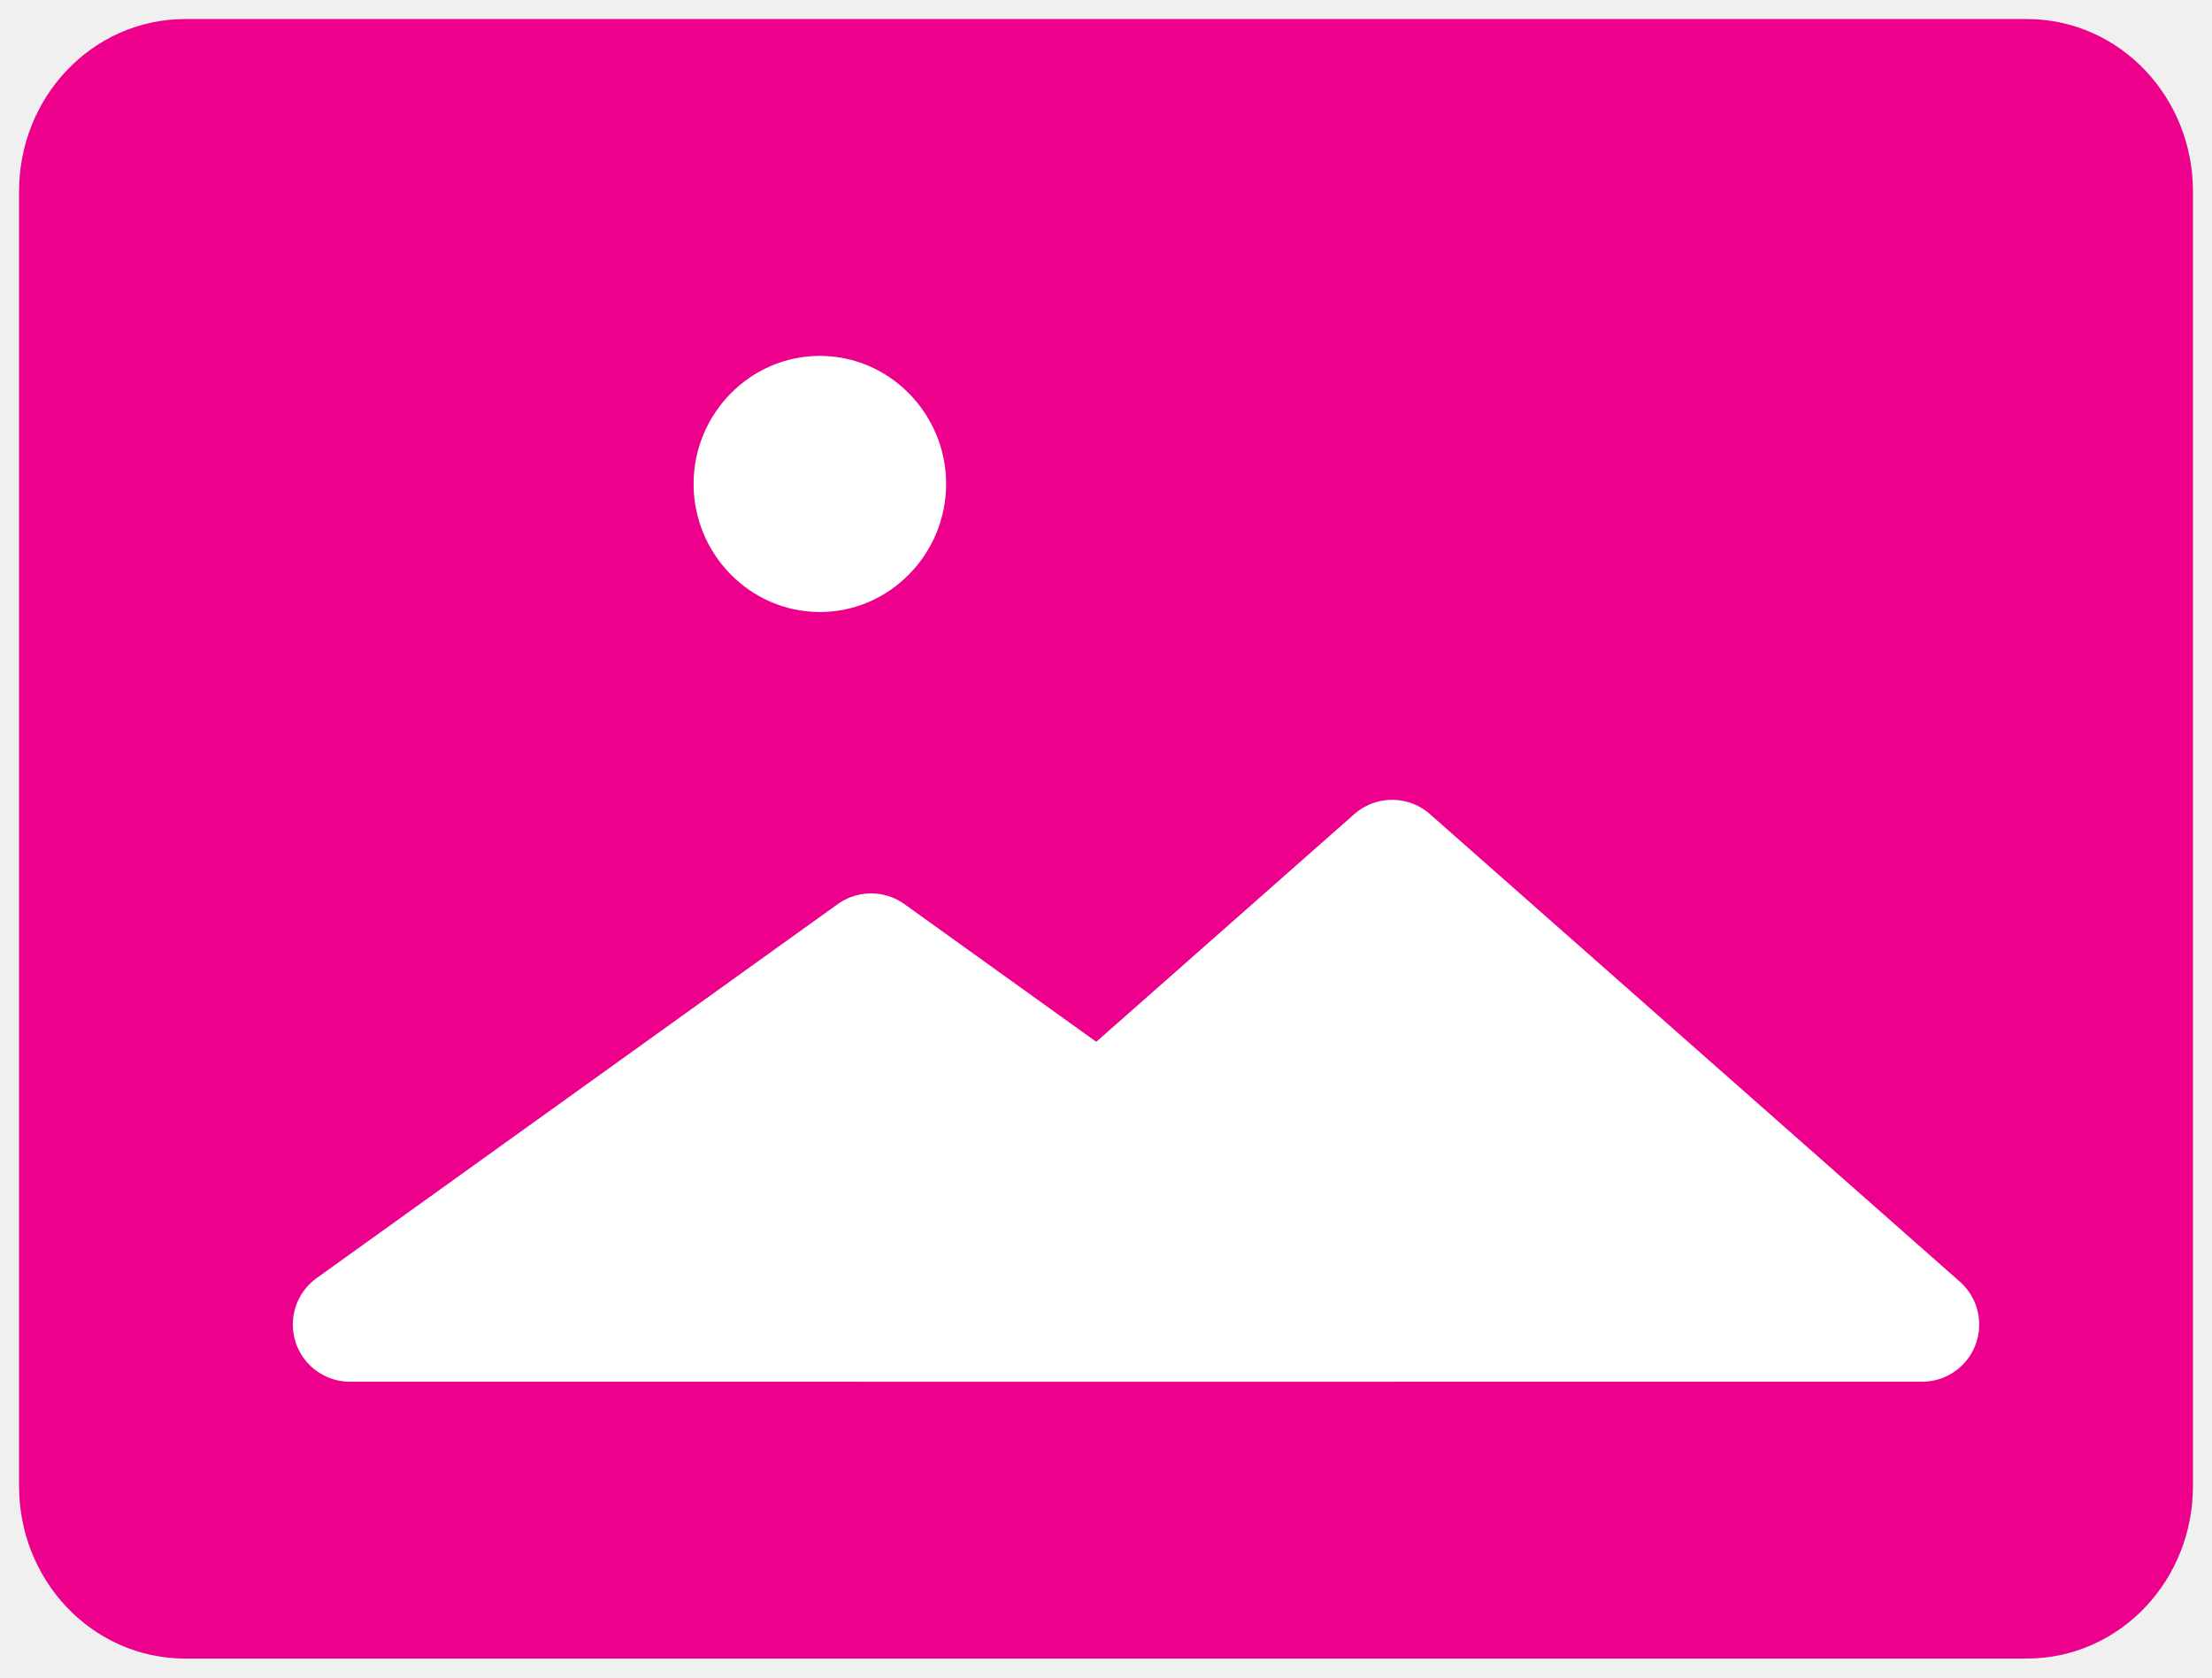
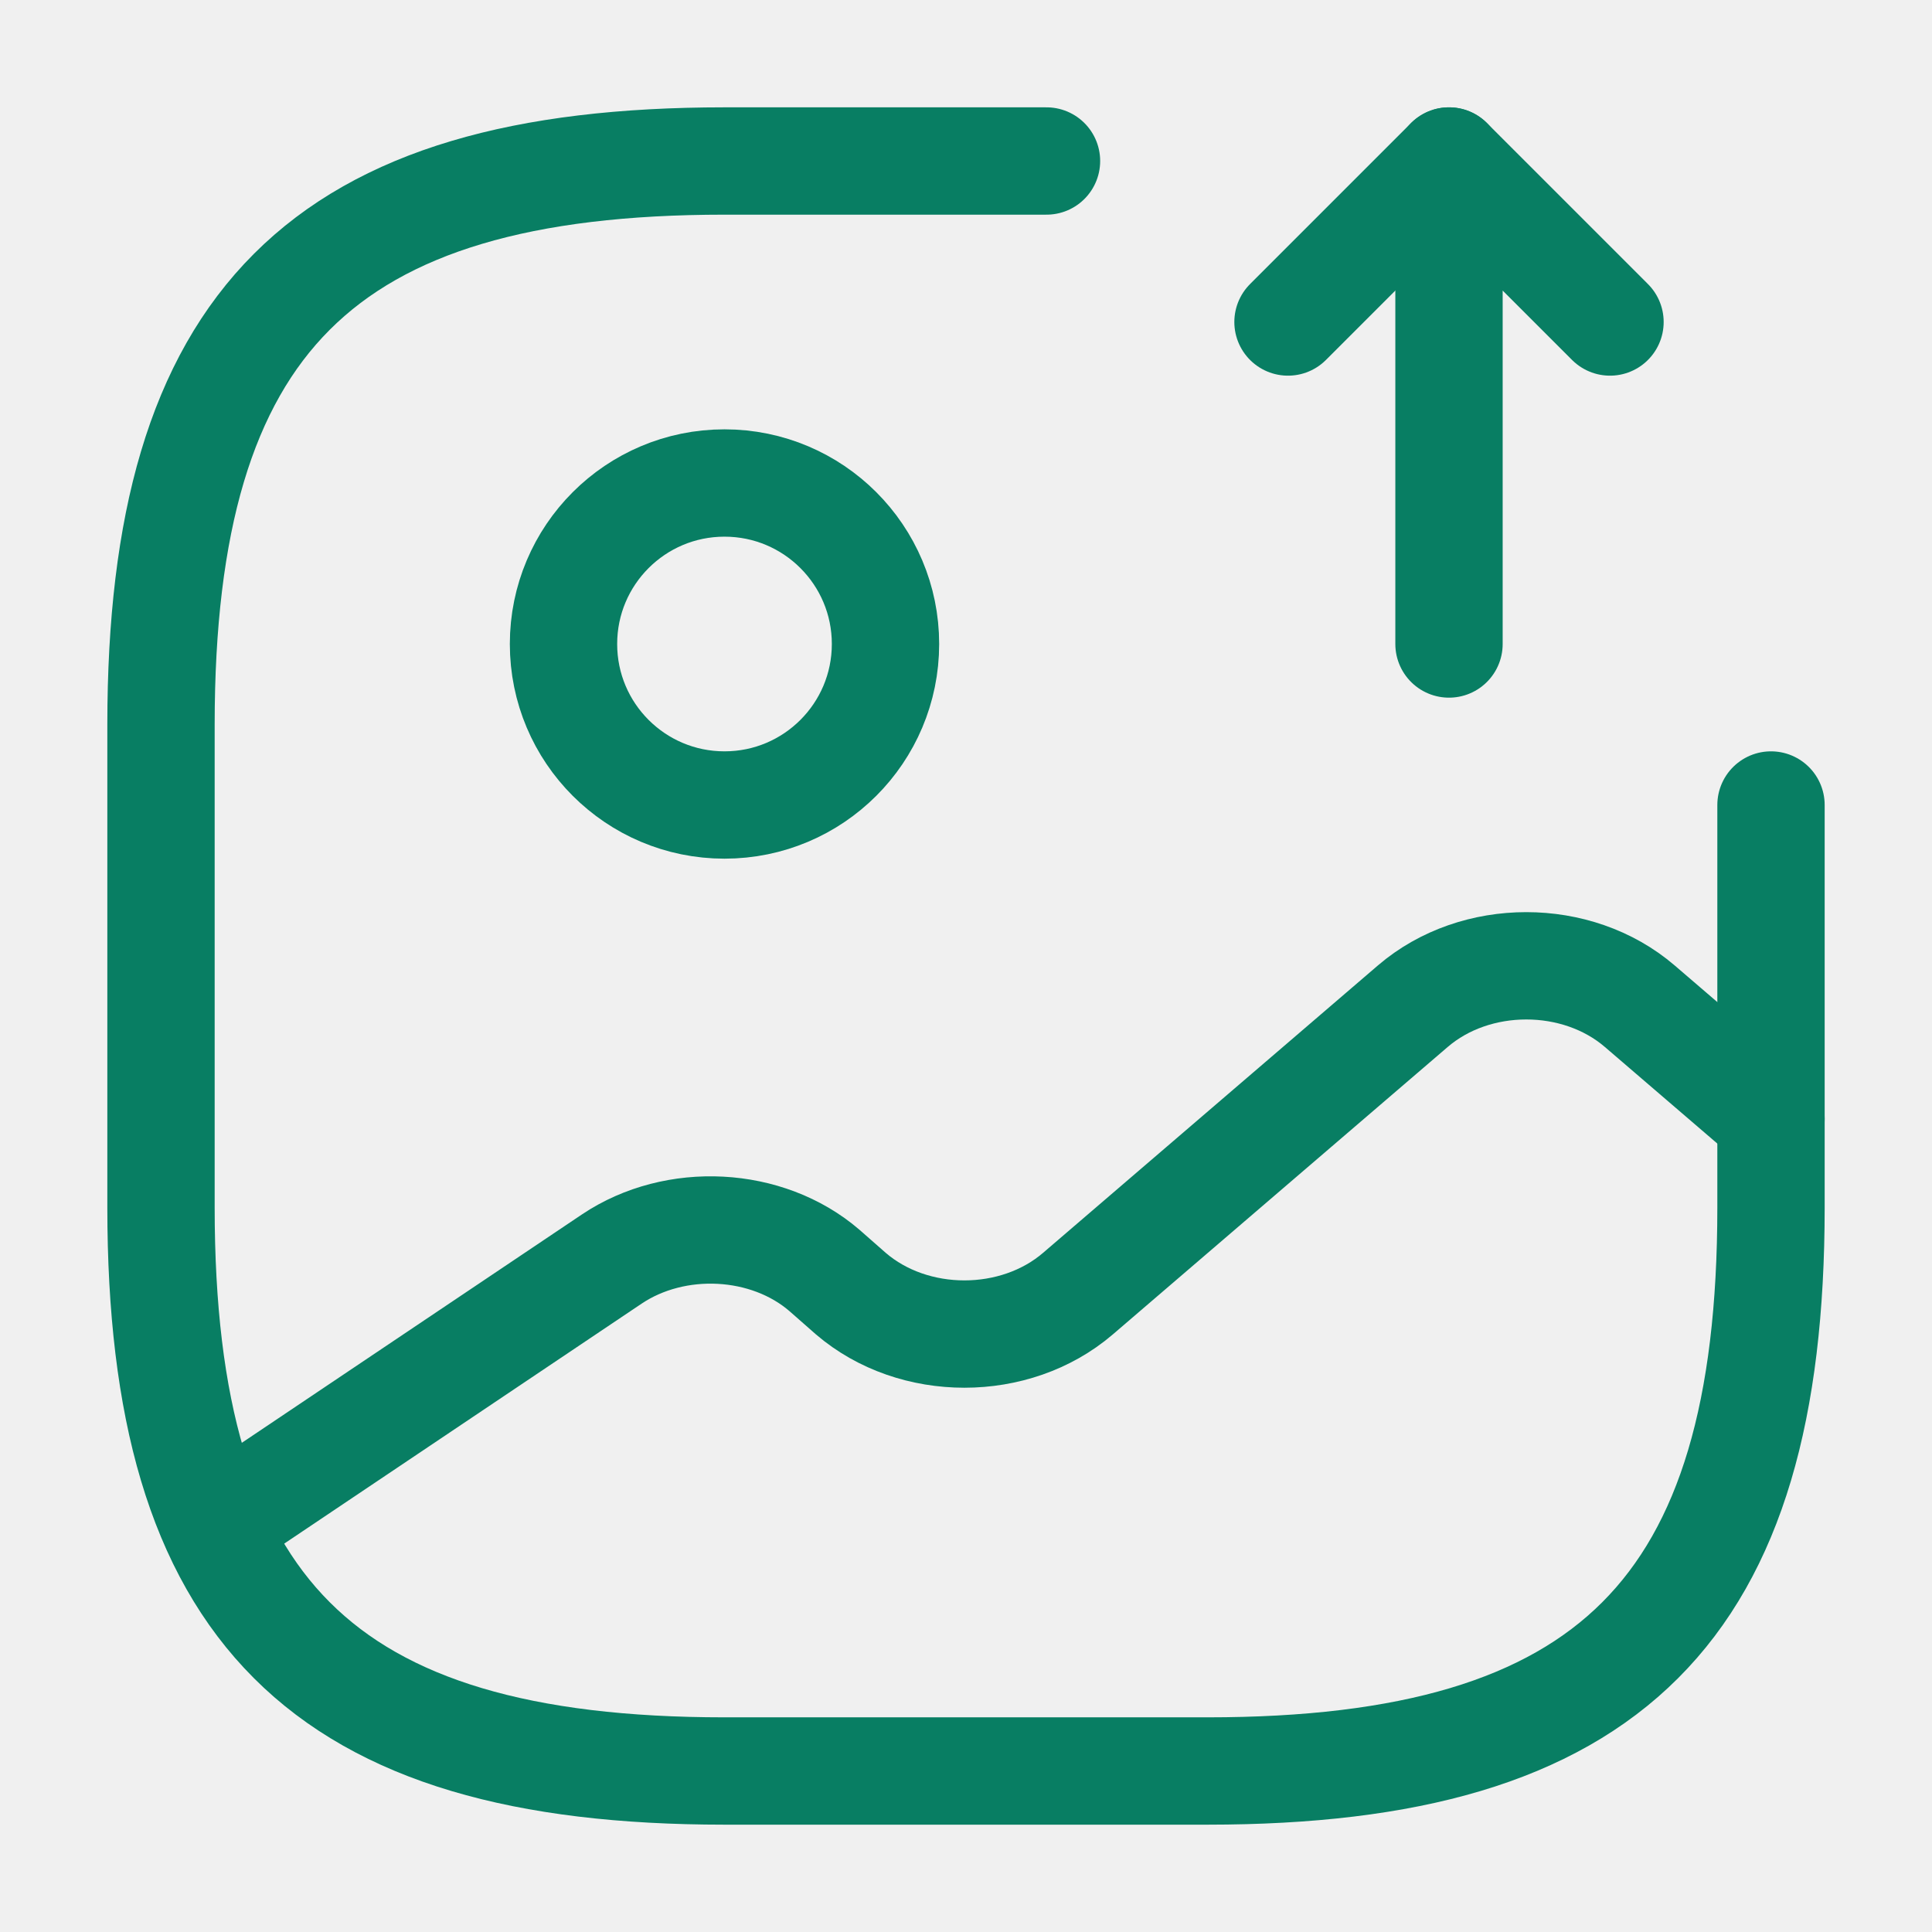
- <svg xmlns="http://www.w3.org/2000/svg" width="29" height="22" viewBox="0 0 29 22" fill="none">
-   <path d="M26.576 1H2.424C1.638 1 1 1.675 1 2.508V19.492C1 20.325 1.638 21 2.424 21H26.576C27.362 21 28 20.325 28 19.492V2.508C28 1.675 27.362 1 26.576 1Z" fill="#EC008C" stroke="#EC008C" stroke-width="1.5" stroke-miterlimit="10" />
-   <path d="M10.749 4.667C9.834 4.667 9.093 5.427 9.093 6.346C9.093 7.266 9.834 8.026 10.749 8.026C11.663 8.026 12.404 7.266 12.404 6.346C12.404 5.427 11.663 4.667 10.749 4.667Z" fill="white" />
-   <path d="M18.251 11.239L11.305 17.37H25.198L18.251 11.239Z" fill="white" stroke="white" stroke-width="1.5" stroke-linecap="round" stroke-linejoin="round" />
-   <path d="M11.42 12.466L4.589 17.37H18.251L11.42 12.466Z" fill="white" stroke="white" stroke-width="1.5" stroke-linecap="round" stroke-linejoin="round" />
+ <svg xmlns="http://www.w3.org/2000/svg" width="27" height="27" viewBox="0 0 27 27" fill="none">
+   <path d="M10.125 11.25C11.368 11.25 12.375 10.243 12.375 9C12.375 7.757 11.368 6.75 10.125 6.75C8.882 6.75 7.875 7.757 7.875 9C7.875 10.243 8.882 11.25 10.125 11.25Z" stroke="#087E63" stroke-width="1.5" stroke-linecap="round" stroke-linejoin="round" />
+   <path d="M14.625 2.25H10.125C4.5 2.25 2.25 4.5 2.25 10.125V16.875C2.25 22.5 4.5 24.75 10.125 24.75H16.875C22.5 24.75 24.75 22.5 24.75 16.875V11.25" stroke="#087E63" stroke-width="1.5" stroke-linecap="round" stroke-linejoin="round" />
+   <path d="M20.25 9V2.25L22.5 4.5" stroke="#087E63" stroke-width="1.5" stroke-linecap="round" stroke-linejoin="round" />
+   <path d="M20.25 2.25L18 4.5" stroke="#087E63" stroke-width="1.5" stroke-linecap="round" stroke-linejoin="round" />
+   <path d="M3.004 21.319L8.55 17.595C9.439 16.999 10.721 17.066 11.52 17.753L11.891 18.079C12.769 18.832 14.186 18.832 15.064 18.079L19.744 14.062C20.621 13.309 22.039 13.309 22.916 14.062L24.75 15.637" stroke="#087E63" stroke-width="1.5" stroke-linecap="round" stroke-linejoin="round" />
</svg>
